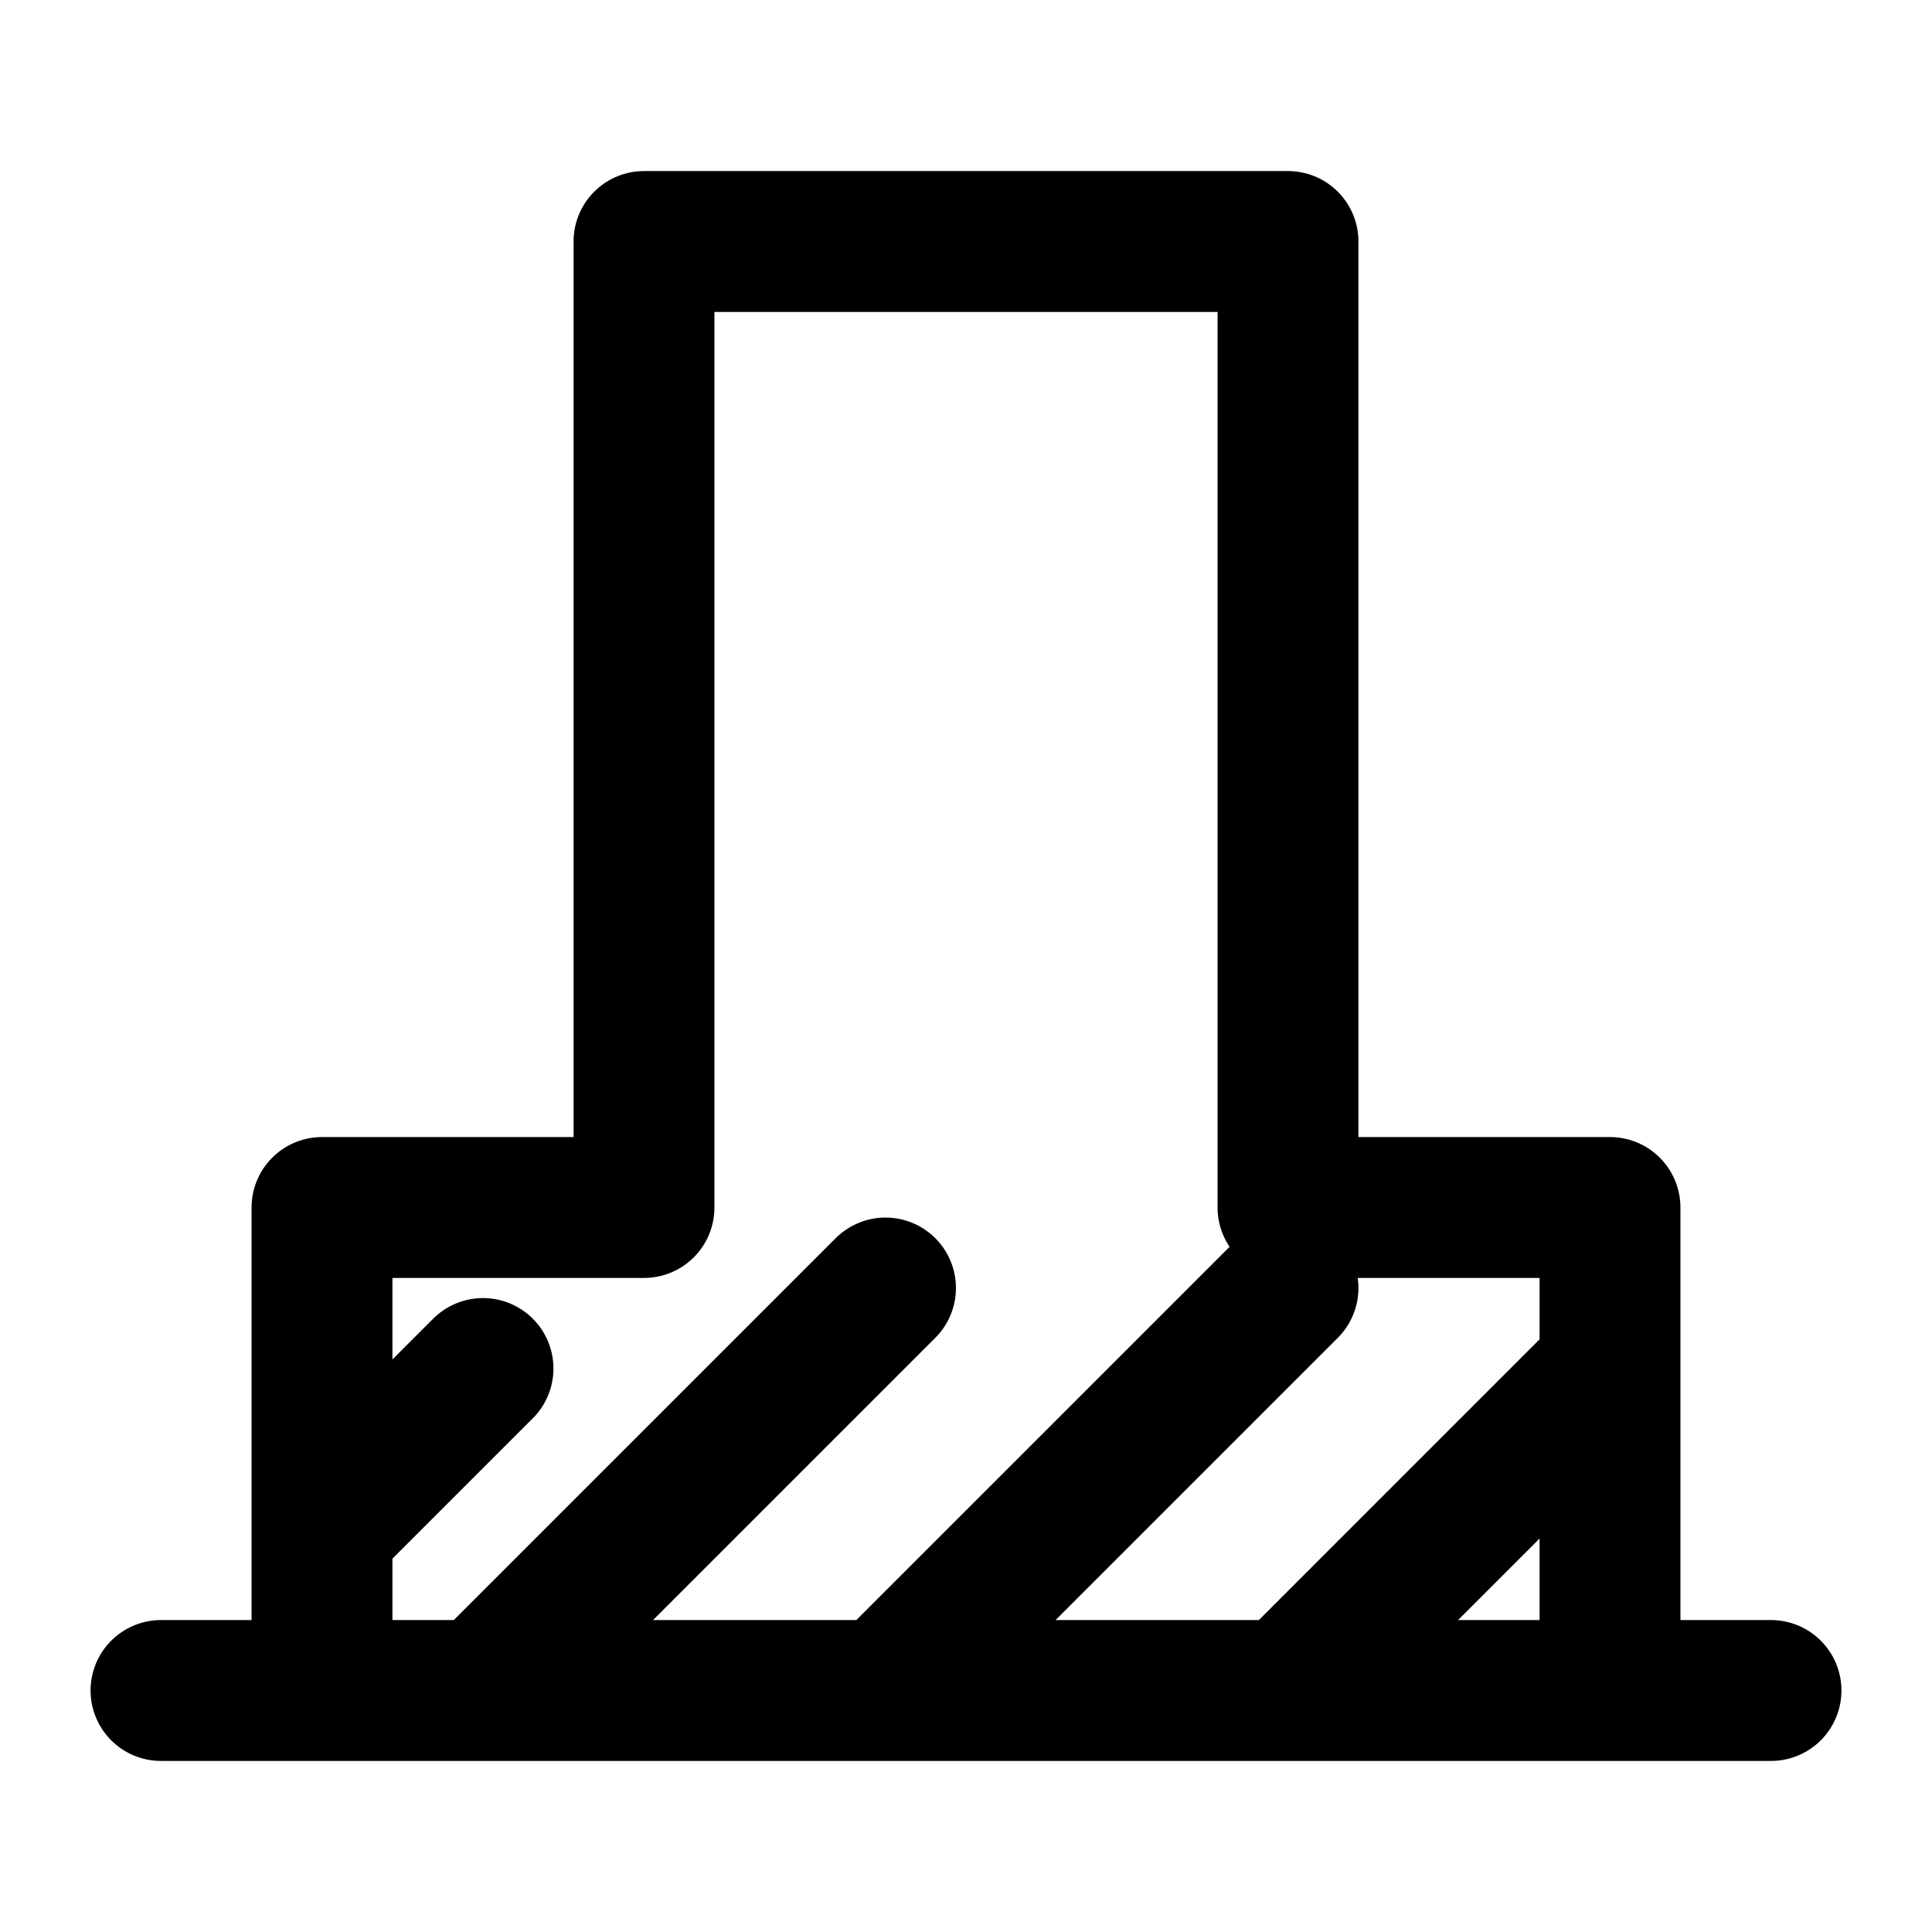
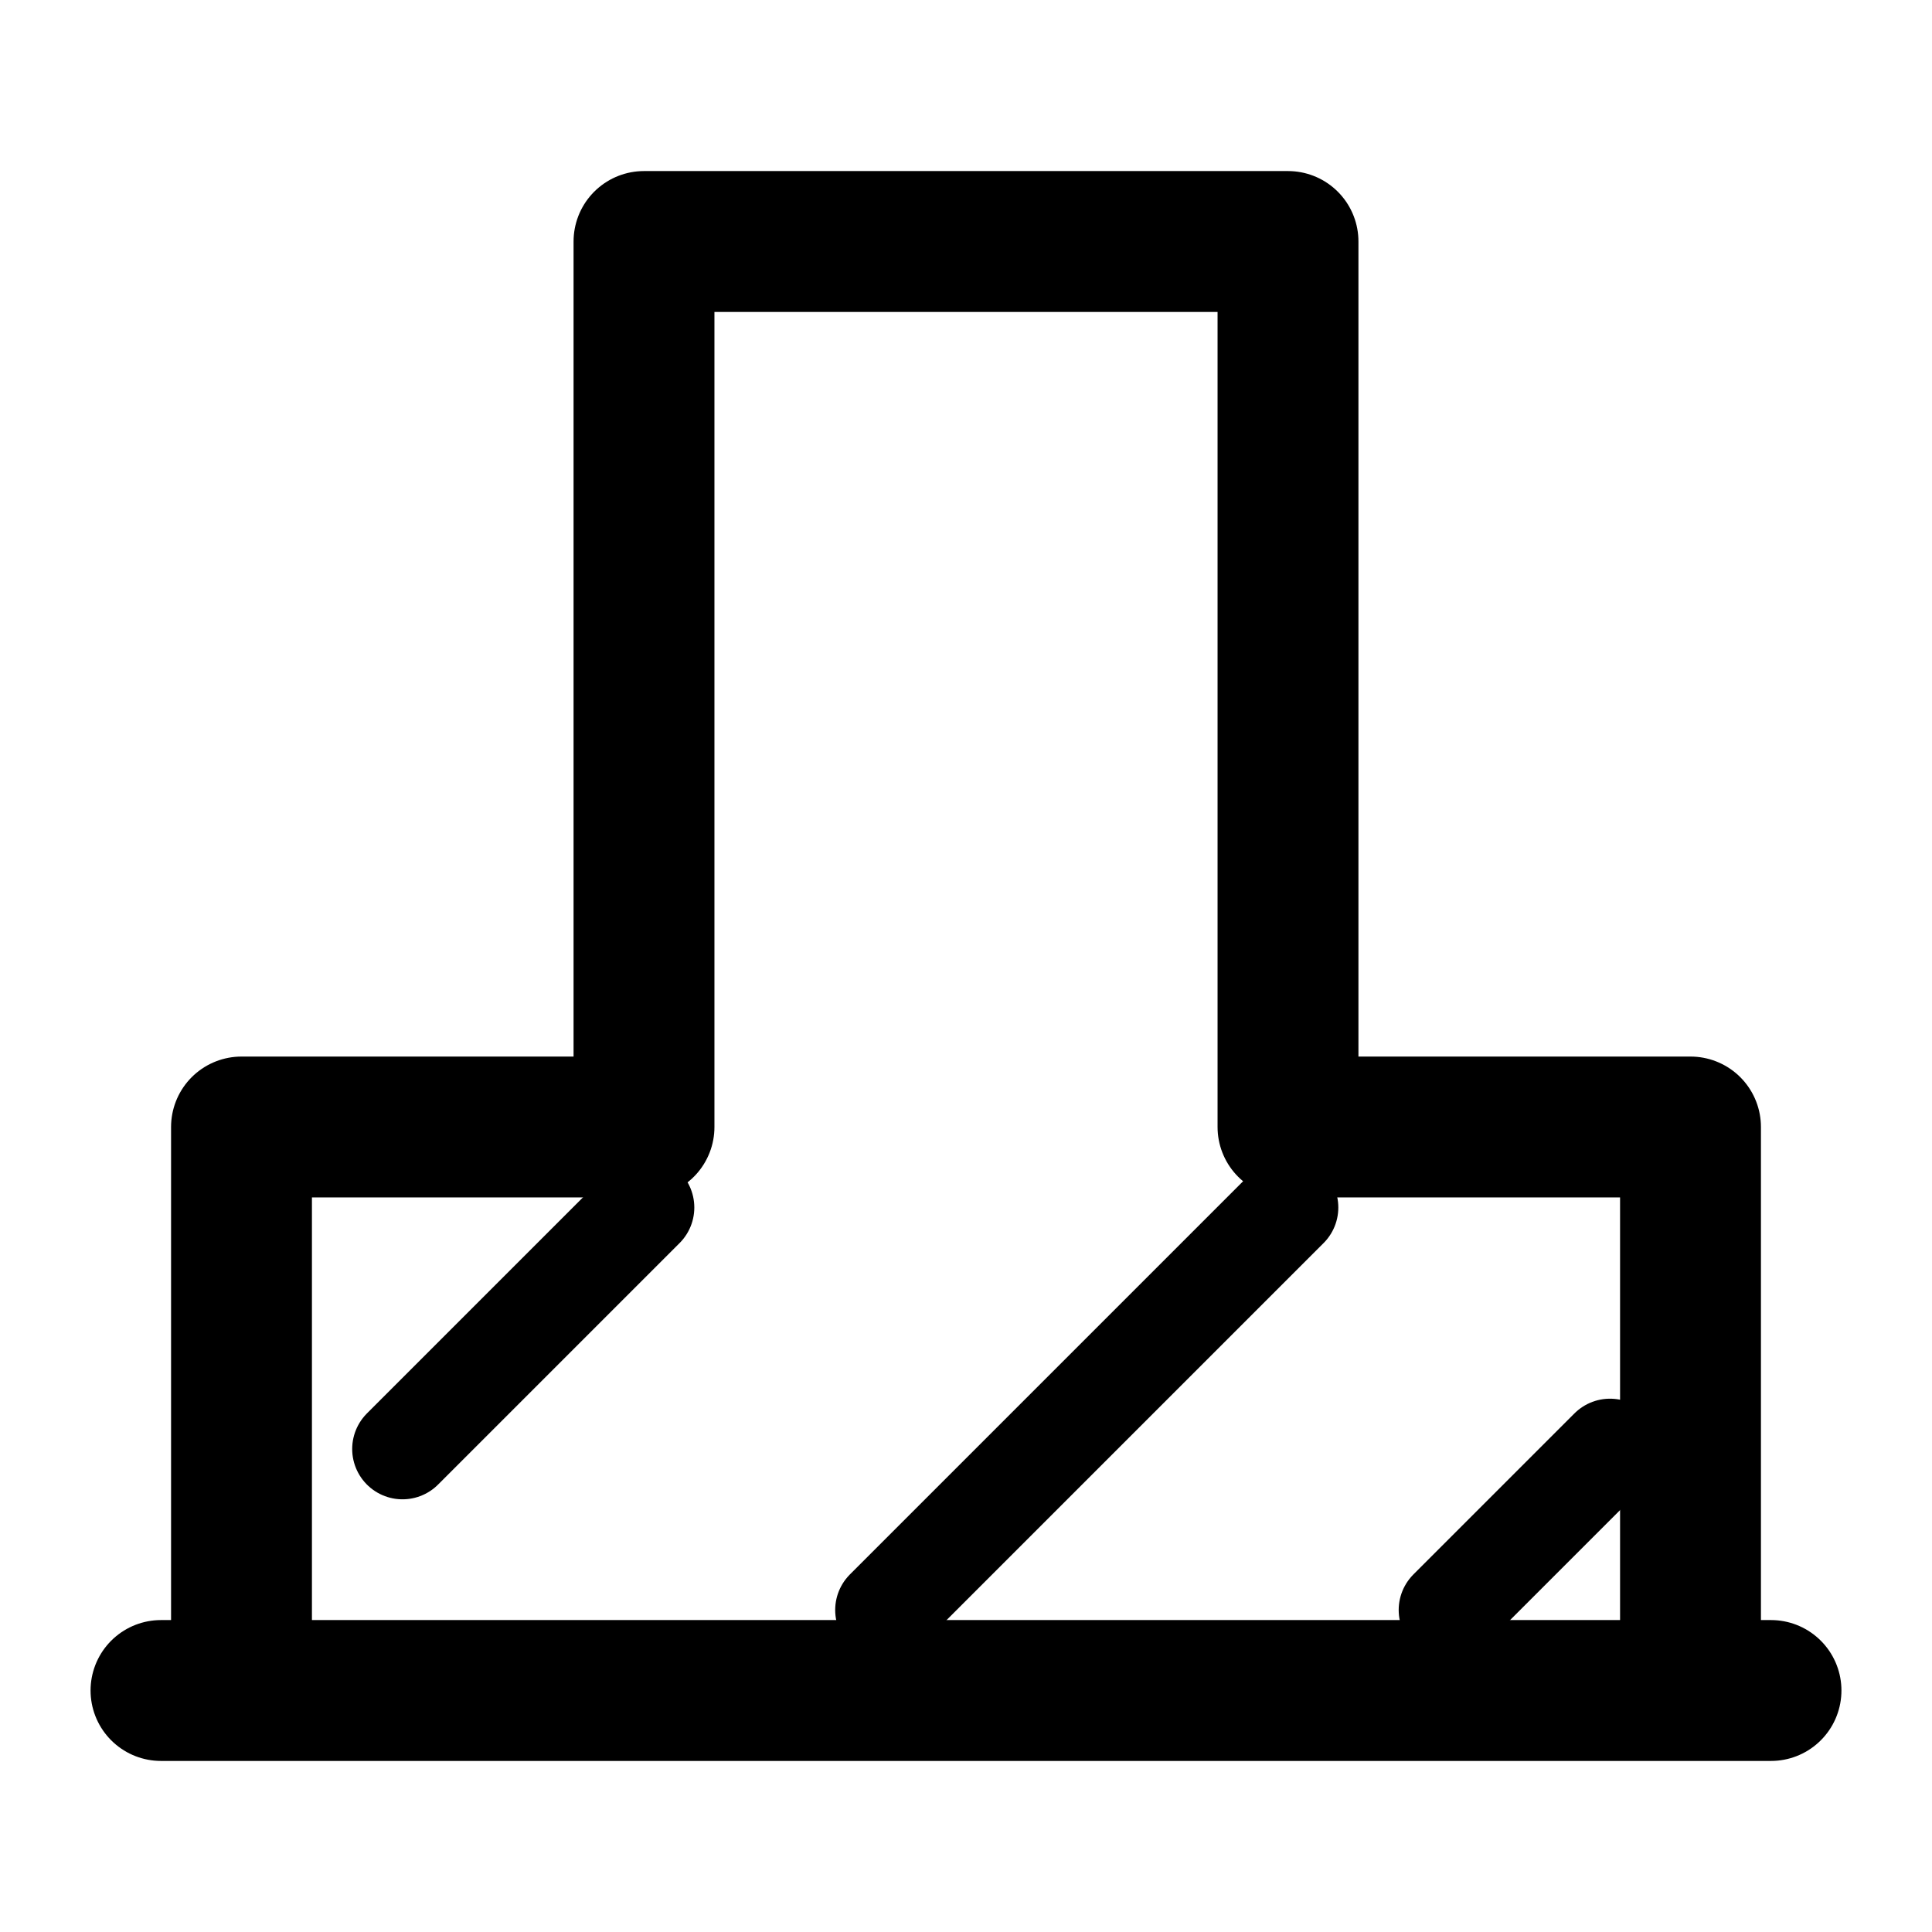
<svg xmlns="http://www.w3.org/2000/svg" viewBox="0 0 24 24" width="24" height="24" fill="none" stroke="currentColor" stroke-width="1.75" stroke-linecap="round" stroke-linejoin="round">
-   <path d="M8 3h8v12h4v6H4v-6h4Z M2 21h20 M6 17l-2 2 M11 16l-5 5 M16 16l-5 5 M20 17l-4 4" />
+   <path d="M8 3h8v11h5v7H3v-7h5Z M2 21h20" />
+   <path d="m5 18 3-3 M11 20l5-5 M18 20l2-2" stroke-width="1.25" />
</svg>
